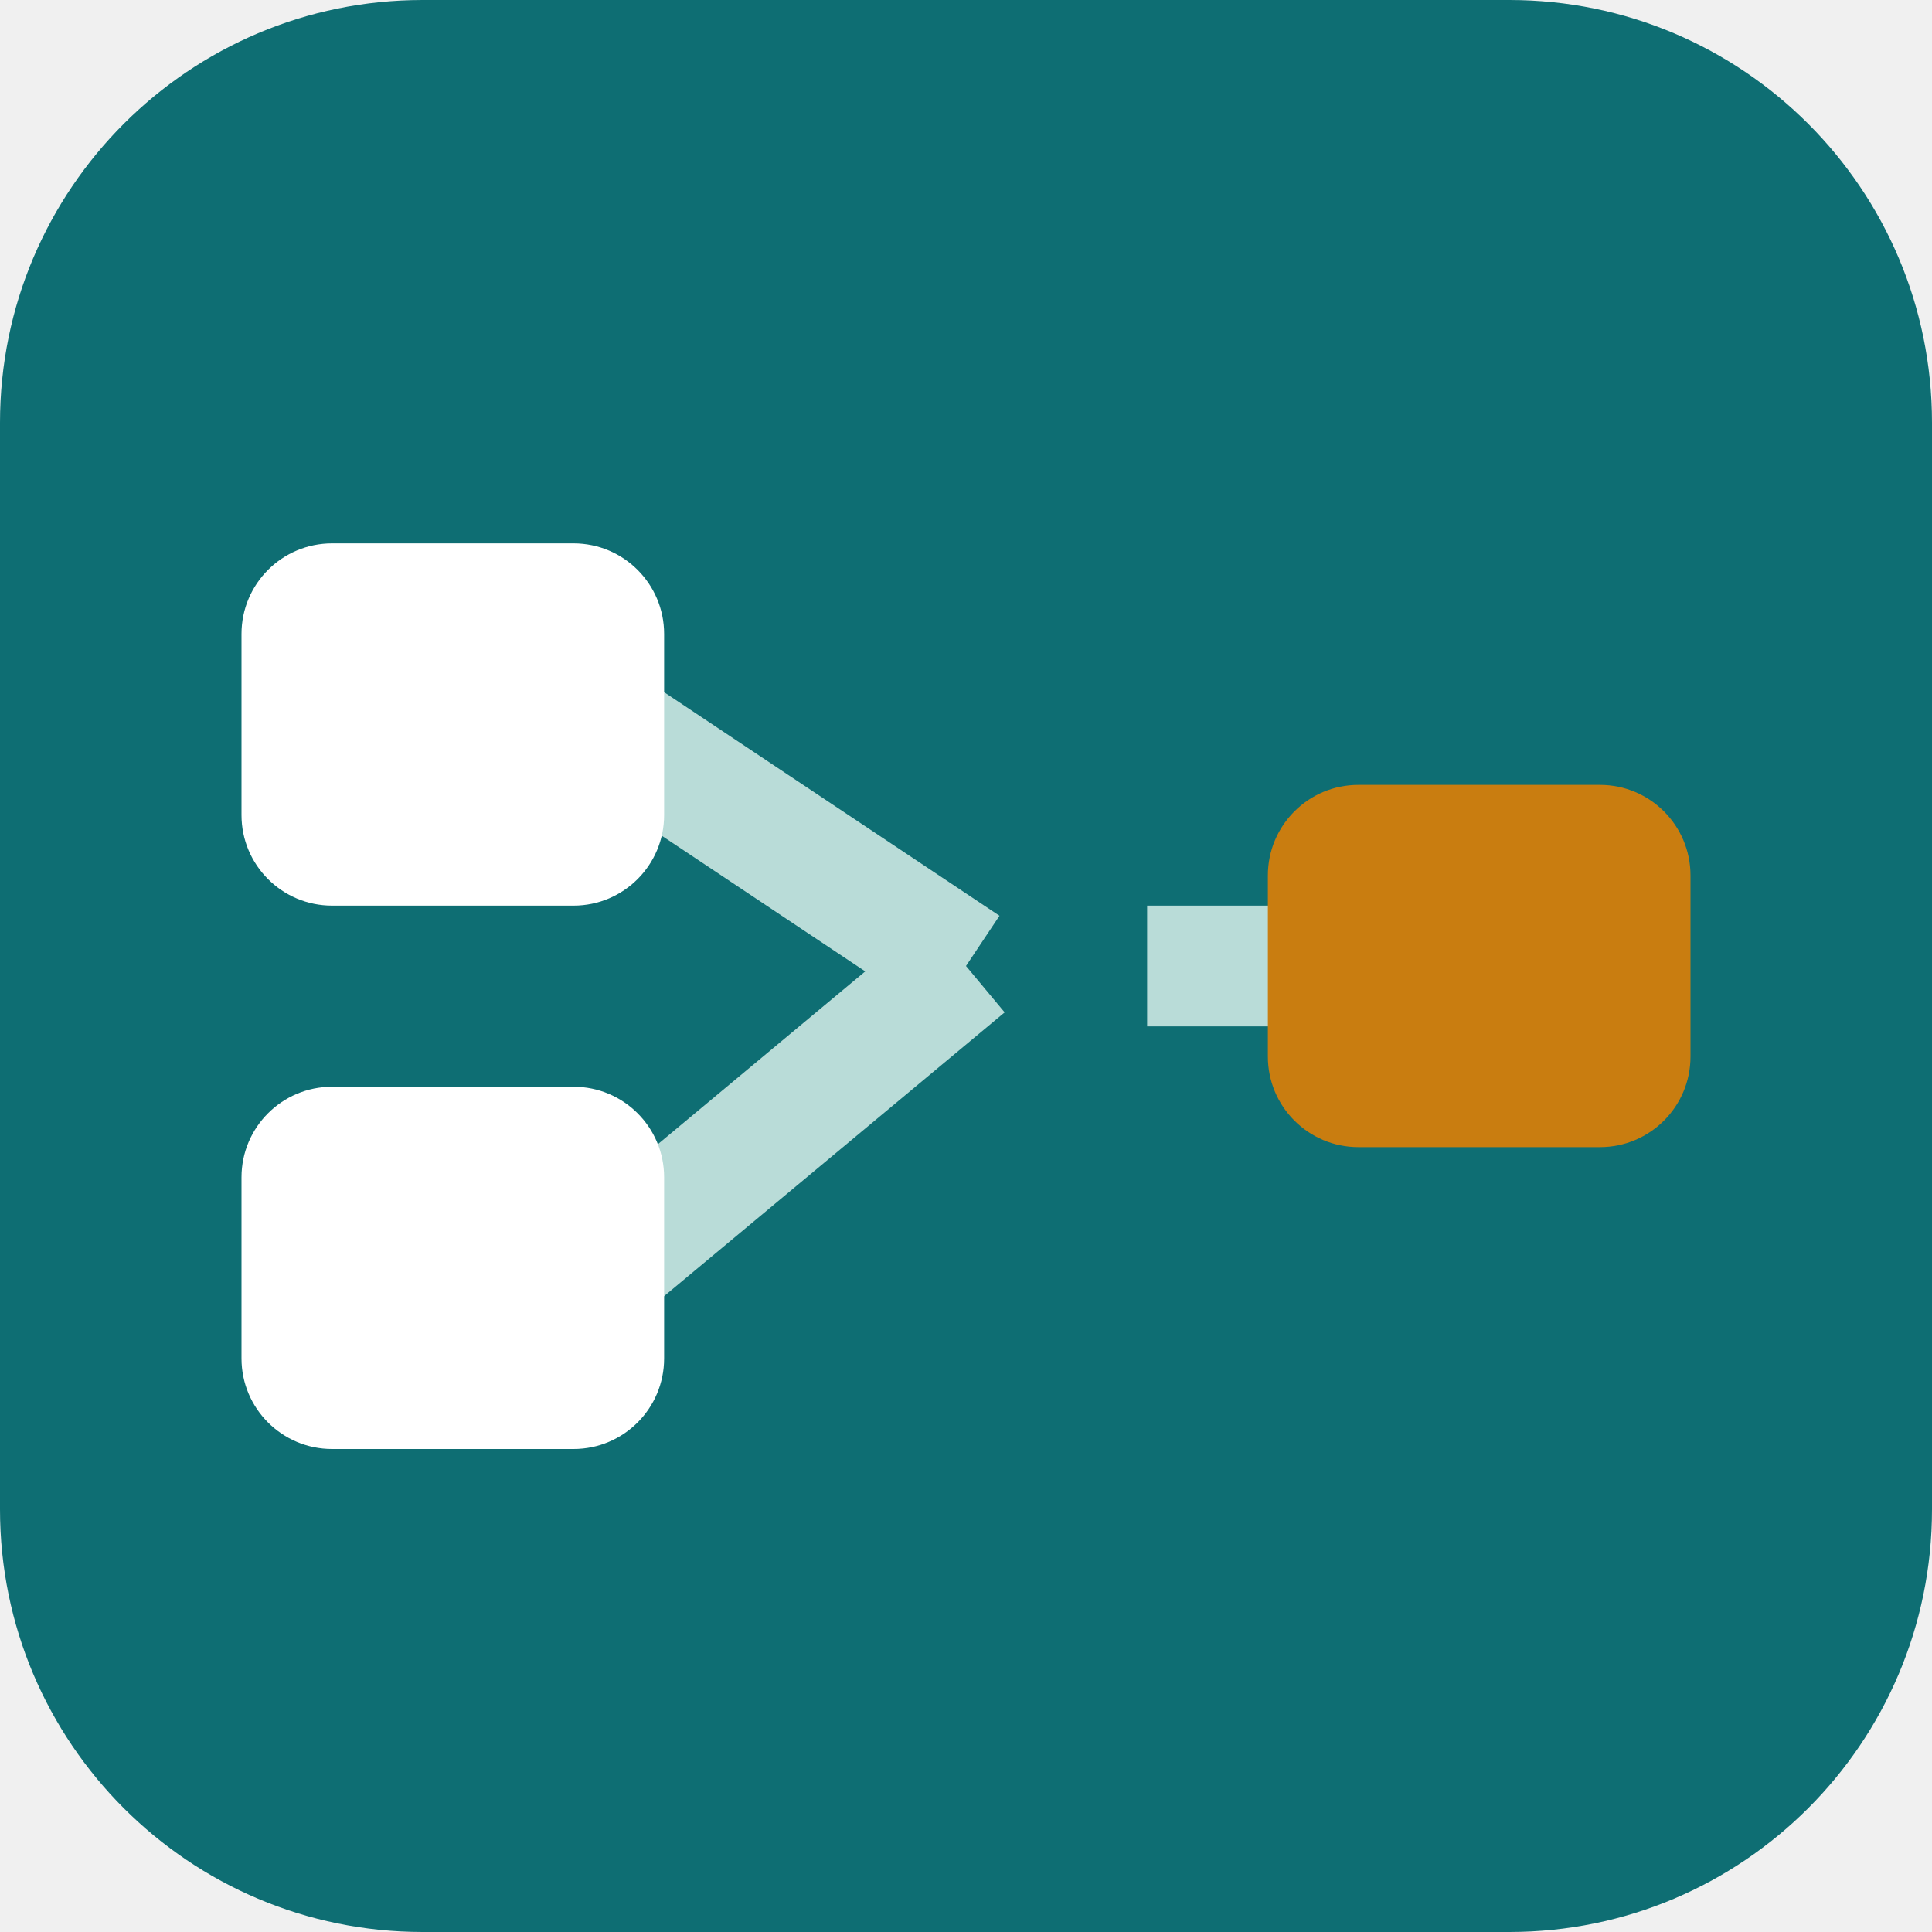
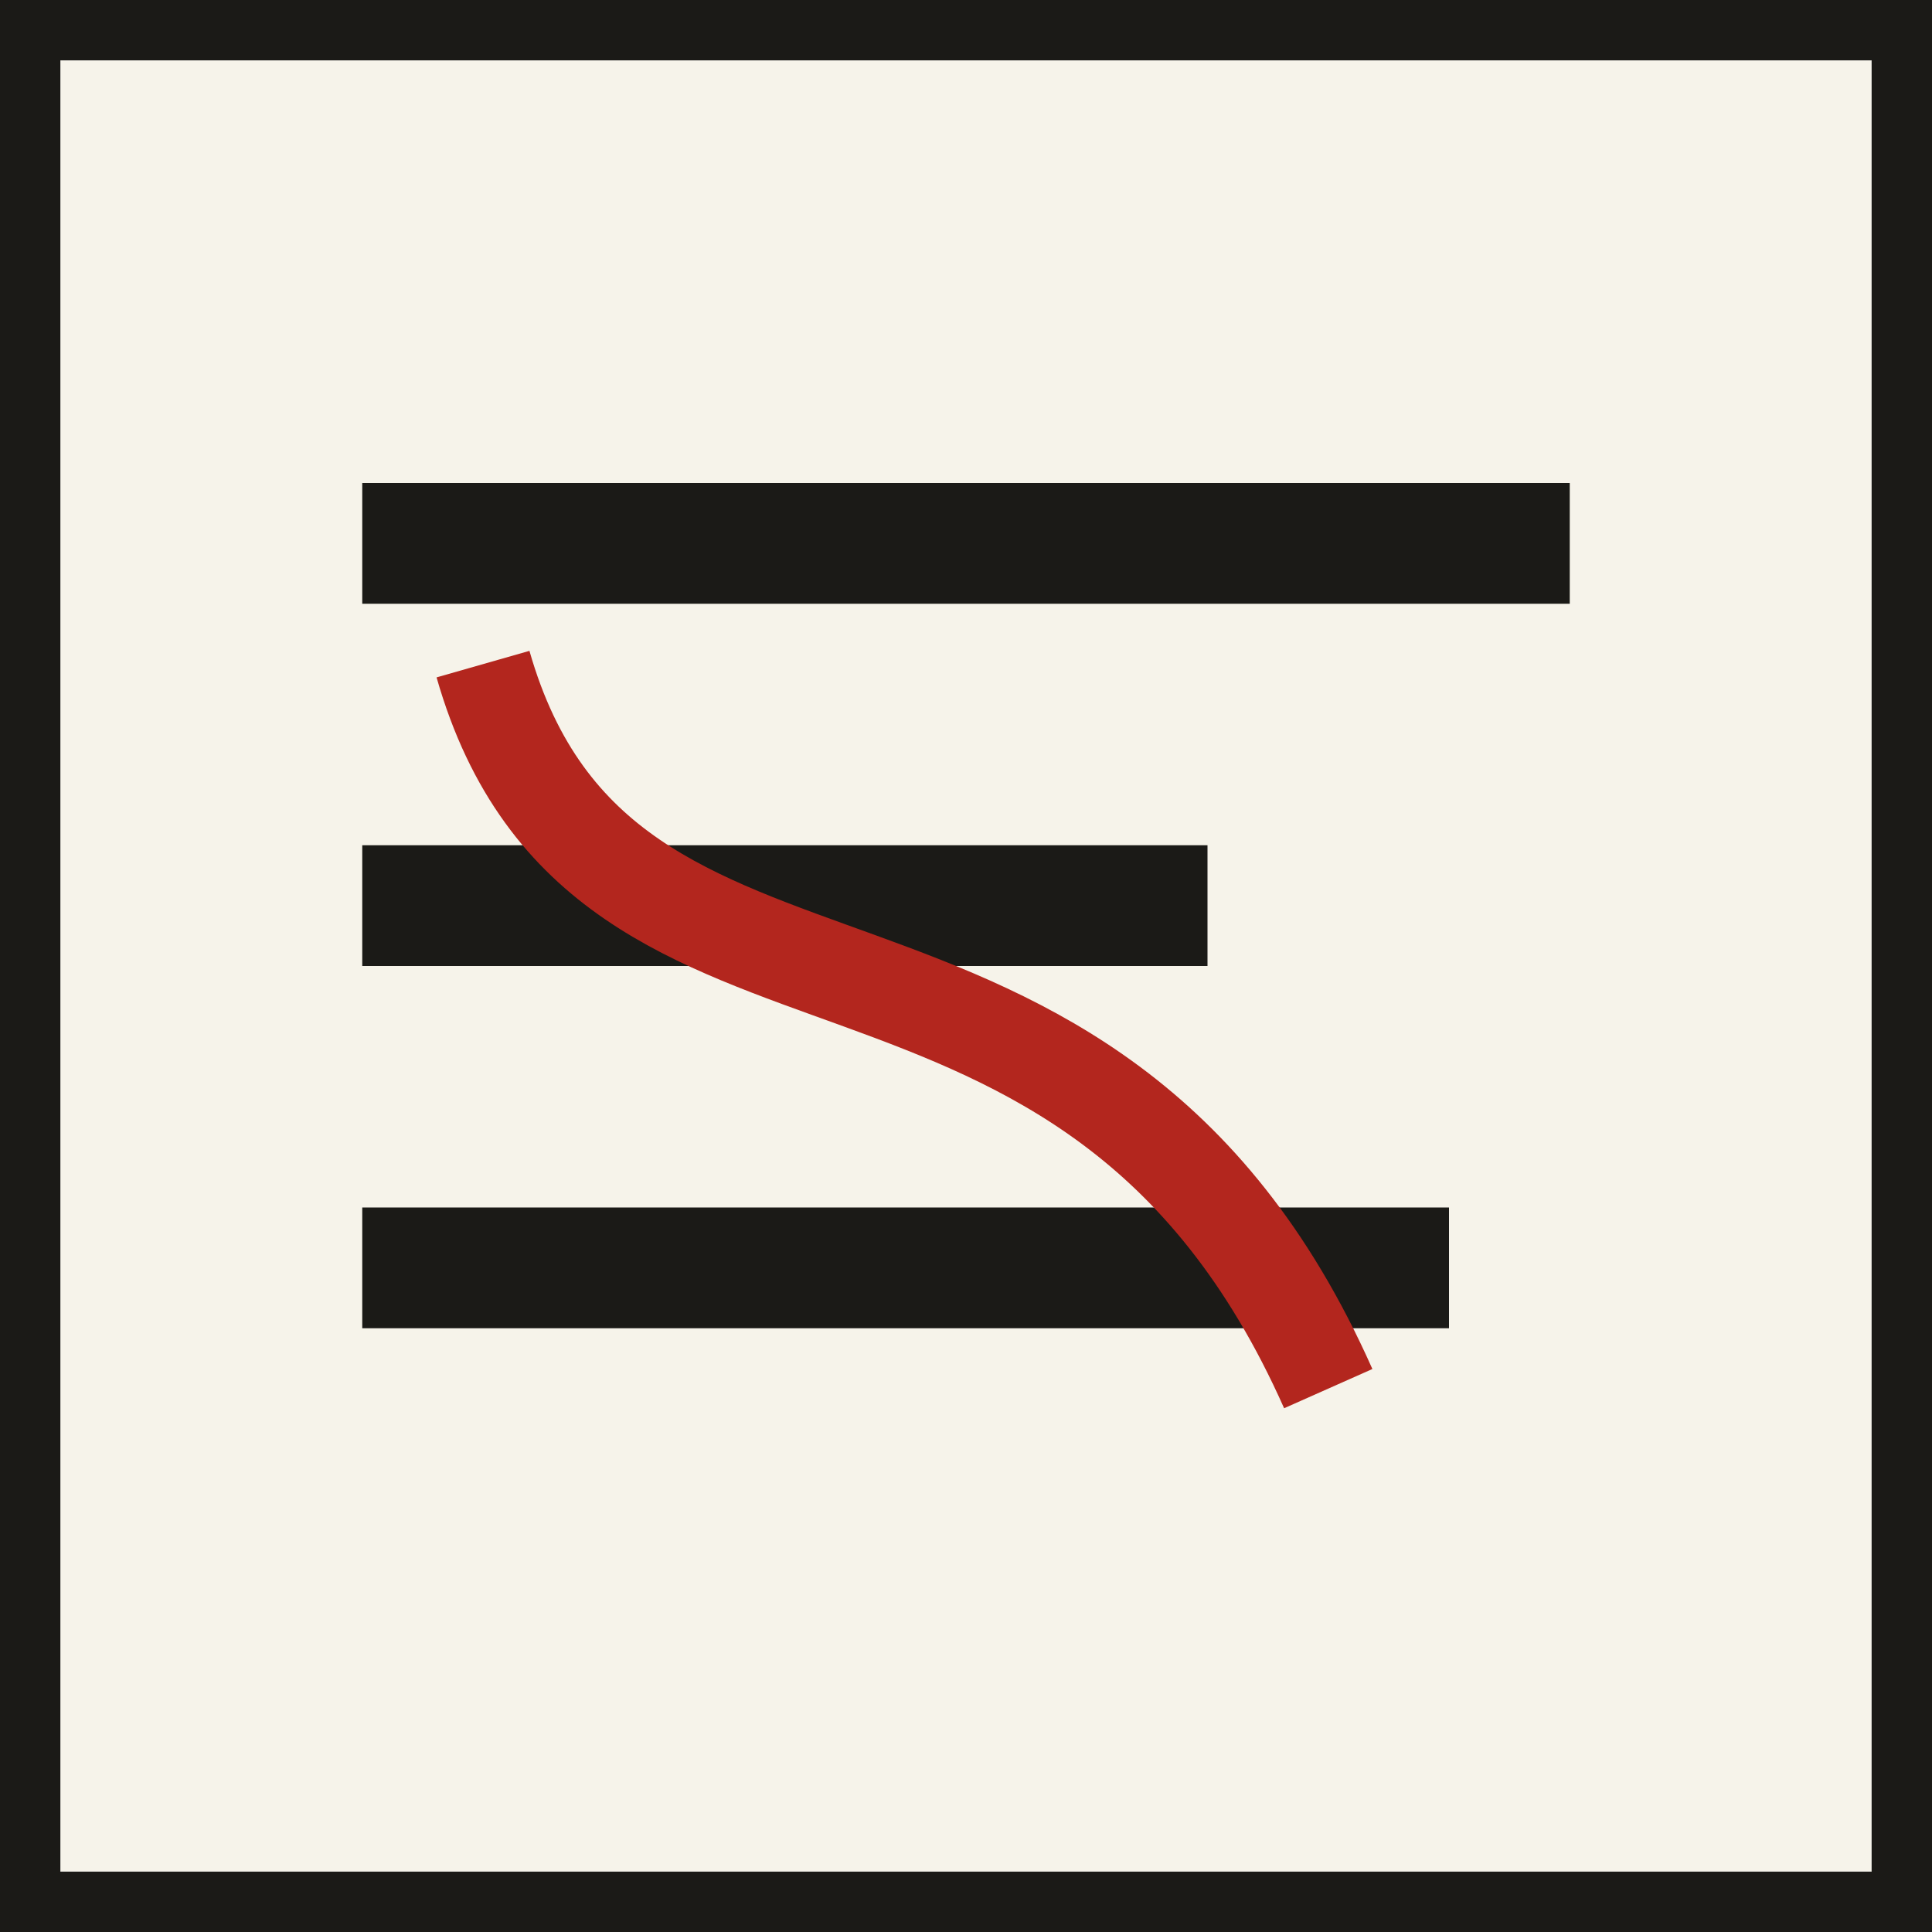
<svg xmlns="http://www.w3.org/2000/svg" viewBox="0 0 32 32">
-   <rect width="32" height="32" rx="7" fill="#0e6e73" />
-   <path d="M10 12 L16 16 M10 21 L16 16 M19 16 L22 16" stroke="#b9dcd8" stroke-width="2" fill="none" />
-   <rect x="4" y="9" width="7" height="6" rx="1.5" fill="#ffffff" />
-   <rect x="4" y="18" width="7" height="6" rx="1.5" fill="#ffffff" />
-   <rect x="21" y="13" width="7" height="6" rx="1.5" fill="#c97d10" />
+   <rect width="32" height="32" fill="#f6f3ea" />
+   <rect x="0.5" y="0.5" width="31" height="31" fill="none" stroke="#1b1a17" />
+   <path d="M6 9H26M6 15H20M6 21H24" stroke="#1b1a17" stroke-width="2" />
+   <path d="M8 11C10 18 18 14 22 23" stroke="#b3261e" stroke-width="1.6" fill="none" />
</svg>
